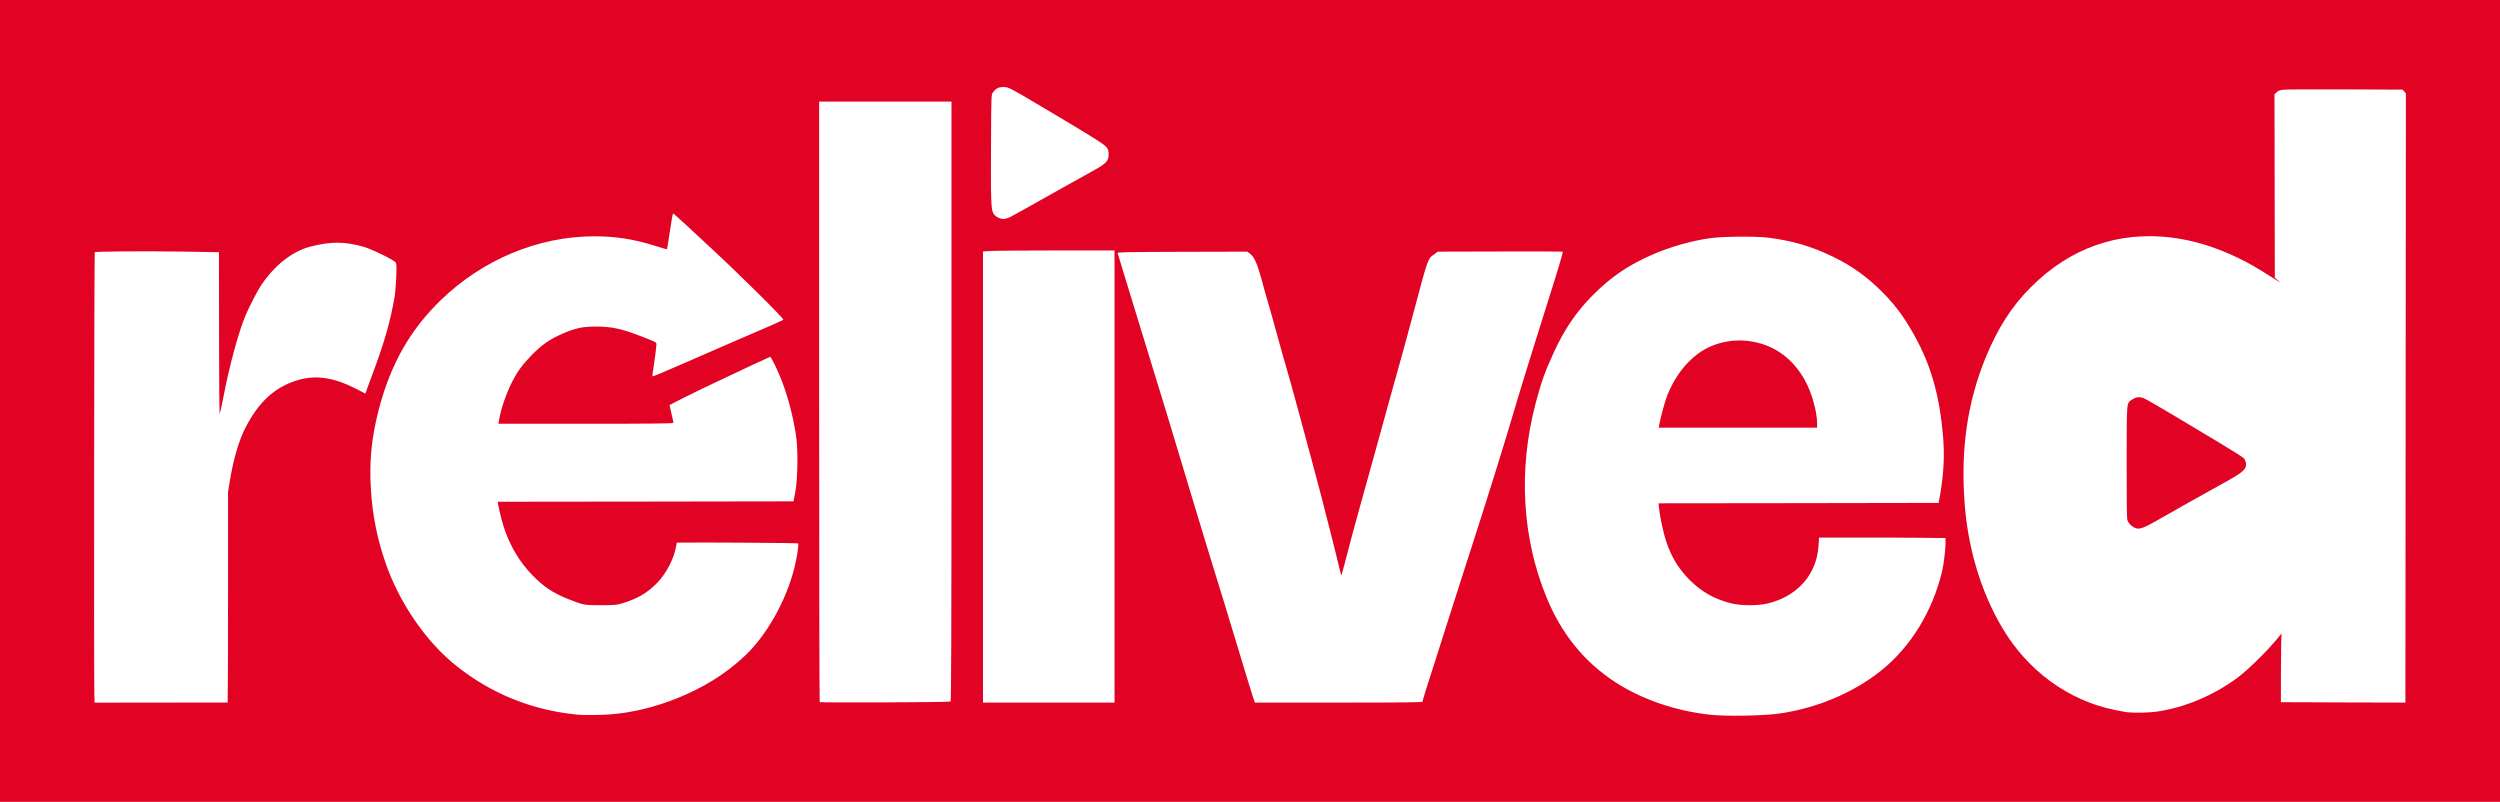
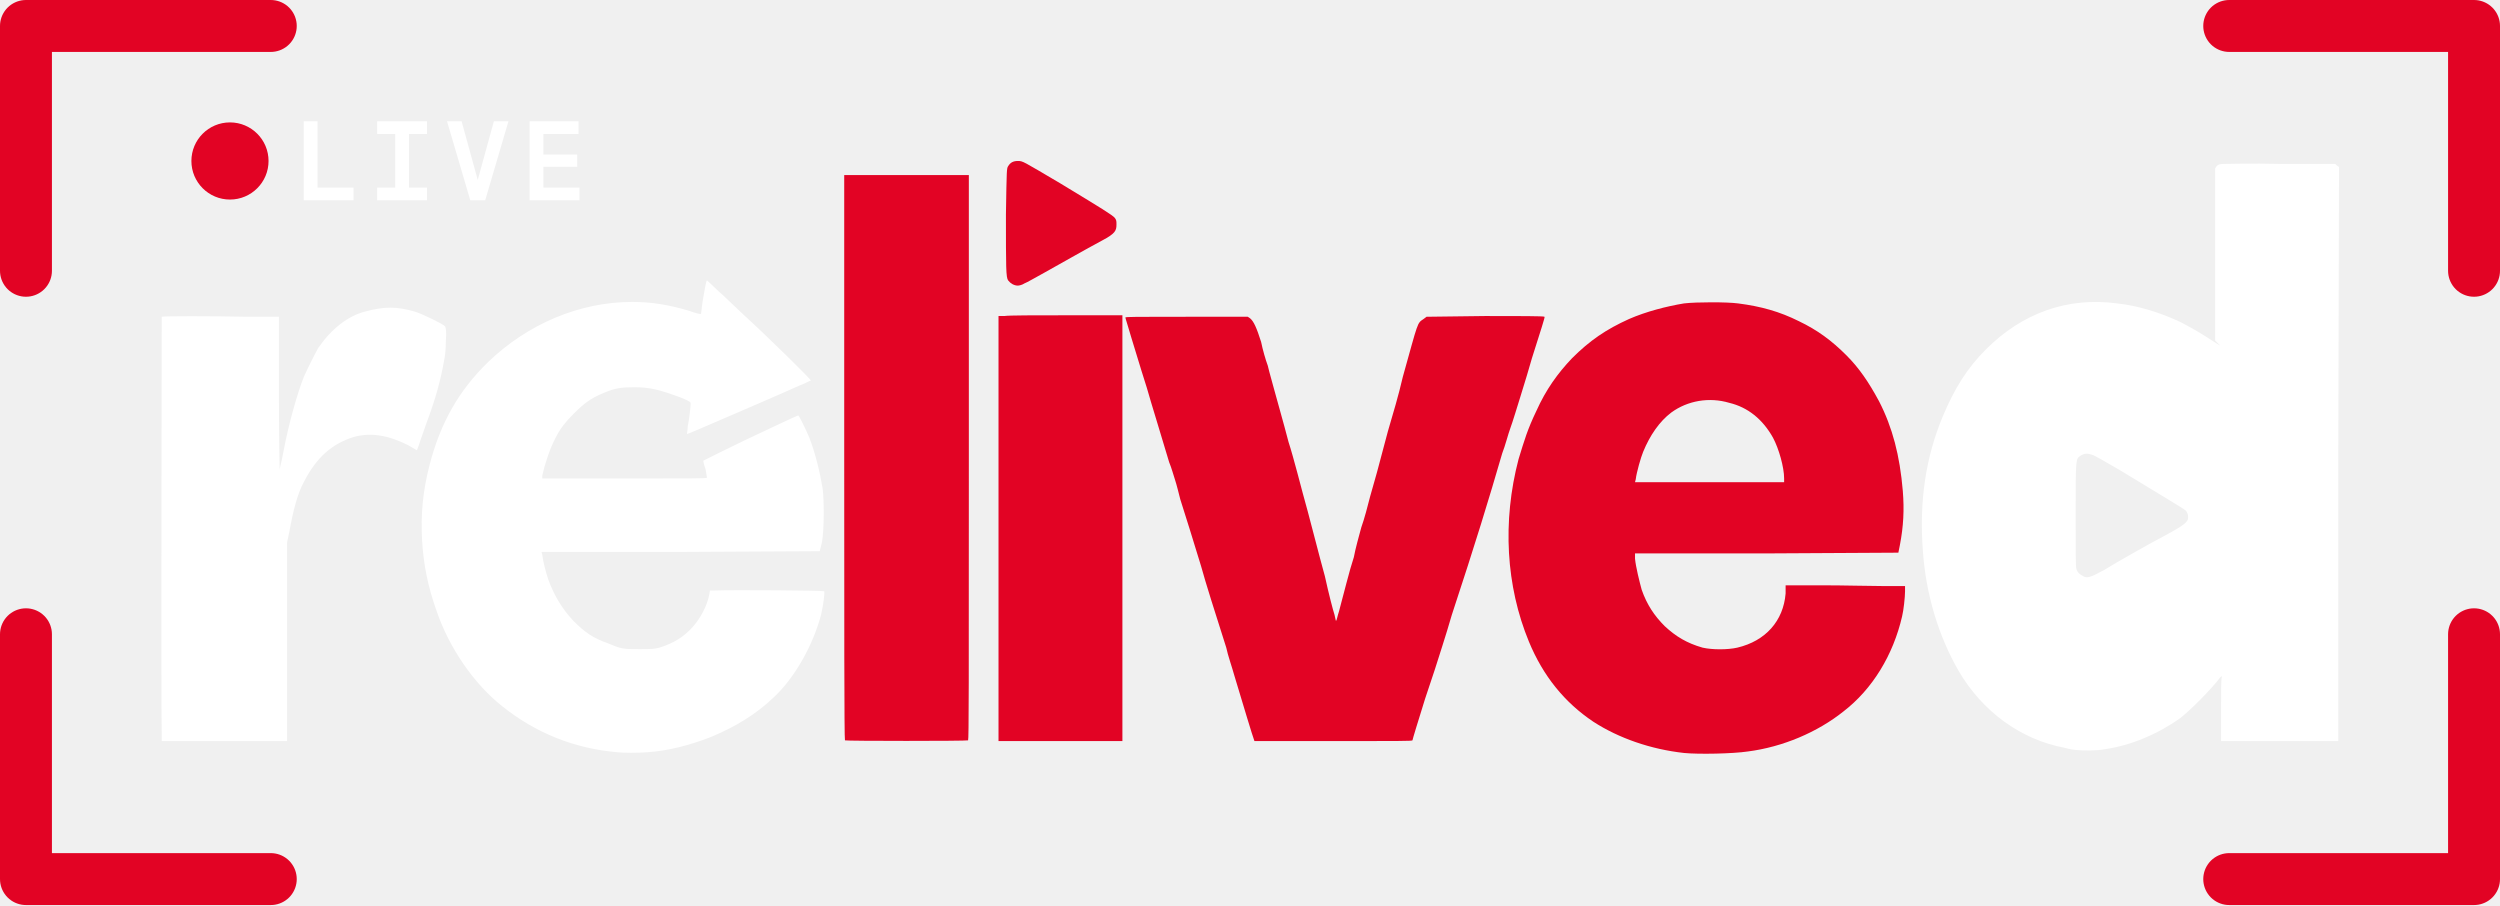
- <svg xmlns="http://www.w3.org/2000/svg" viewBox="183 122 3174 1018" width="317.4" height="101.8" role="img" aria-label="Relived">
-   <rect x="183" y="122" width="3174" height="1018" fill="#E20324" />
-   <path fill="#FFFFFF" fill-rule="evenodd" d="M2440.6 1028.1C2488.2 1021.6 2535 1002.2 2570.5 974C2608.8 943.7 2636.9 897.8 2649 846C2650.8 838 2653 819.8 2653 812.3L2653 805.1L2622.8 804.8C2606.1 804.6 2570 804.5 2542.5 804.5L2492.5 804.5L2491.8 814.9C2489.4 851.6 2465 879.1 2427.1 888.2C2413.9 891.3 2392.6 891.1 2379.7 887.7C2359.2 882.3 2343.5 873.4 2329 859.1C2314.6 844.9 2305.1 829.6 2298.5 809.7C2294.8 798.7 2290.5 778.7 2289.4 767.8L2288.7 761L2466.5 760.8L2644.3 760.5L2646.2 750C2650.7 723.7 2651.9 701.5 2650 677.4C2646.2 629.3 2636.2 591.4 2618.1 556.5C2604.2 529.7 2590.8 510.8 2573.5 493.5C2553.6 473.5 2534.6 459.8 2510.5 448.1C2483.7 435 2459.4 427.8 2428.5 423.8C2413 421.8 2371.5 422.1 2355 424.3C2331.1 427.5 2303.6 435.3 2280.6 445.4C2249.7 458.9 2228.1 473.7 2204.5 497.5C2184.6 517.5 2169.1 540.3 2155.9 569C2144.4 594 2139.6 607.5 2132.5 634.5C2110.5 718.2 2115.4 804.9 2146.5 880.5C2165.3 926.5 2194 961.9 2233 987.6C2266.9 1009.8 2310.3 1024.8 2355 1029.5C2374.8 1031.6 2420.6 1030.8 2440.6 1028.1ZM957.6 1029C985.8 1026.8 1013.4 1020.1 1042 1008.8C1075.8 995.3 1104.1 977.7 1128.3 955C1156.1 929 1180.9 885.1 1191.5 843.2C1194.7 830.5 1197.4 813 1196.3 811.9C1195.7 811.3 1073.9 810.5 1048.4 810.9L1042.2 811L1041 817.4C1038.3 831.8 1029.1 849.4 1018.1 861.2C1006.3 873.8 992.6 882.1 974 887.7C966.2 890.1 963.9 890.3 946.5 890.4C925.2 890.5 923.1 890.1 904 882.4C884.5 874.6 872.8 866.7 858.2 851.5C843.3 835.9 832.3 818 824.4 796.4C821.1 787.3 817.1 772 815.5 762.8L814.9 759L1002.7 758.8L1190.5 758.5L1192.8 746C1195.9 729 1196.3 691.3 1193.6 674.5C1189.7 649.7 1183.5 626.2 1175.5 605.3C1170.9 593.3 1162.1 575 1160.9 575C1160.3 575 1128.3 589.9 1090 608.1C1069.3 617.8 1033 635.9 1033 636.4C1033 636.7 1034.1 641.5 1035.5 647.2C1036.9 652.9 1038 658.1 1038 658.8C1038 659.7 1015.1 660 926.9 660L815.8 660L816.5 655.8C818.7 641.6 826 620.5 834.1 605C840.4 592.9 846.8 584.4 858.3 572.6C871.6 559.1 881.4 552.4 898.4 545.1C914.2 538.4 923 536.6 940 536.6C961.2 536.7 973.3 539.5 1003.2 551.4C1015.3 556.1 1016.5 556.8 1016.4 559C1016.3 563.1 1014 580.9 1012.4 590.4C1011.6 595.2 1011.1 599.4 1011.3 599.7C1011.9 600.3 1022.3 595.9 1061 579C1098.4 562.6 1139.9 544.6 1161.5 535.4C1169.7 531.8 1176.9 528.5 1177.5 527.9C1178.7 526.7 1122.5 471 1086.5 437.7C1073.3 425.5 1058.9 412.1 1054.5 408C1045.7 399.8 1038 393 1037.5 393C1037.1 393 1035.2 403.8 1032.5 421.9C1031.2 430.9 1030 438.3 1029.8 438.5C1029.6 438.6 1022.5 436.6 1014 433.9C987.3 425.5 964.3 422 937 422C866.4 422.2 795.8 451.5 742.7 503C703.7 540.7 679 584.2 664 641.5C654.7 677.3 651.6 707.8 653.9 743.5C656 776.9 661.9 806.2 672.6 837C690.1 887.5 724 936.8 762 967.1C807.2 1003.1 858.9 1023.9 917 1029.4C925.1 1030.1 945.6 1029.9 957.6 1029ZM2921.7 1025.4C2956.7 1020.3 2993.2 1005 3023.5 982.6C3038.4 971.5 3064.8 945.2 3077.8 928.5C3080.1 925.6 3080.1 925.6 3079.6 928C3079.3 929.4 3079 949.2 3078.9 972L3078.8 1013.5L3157.8 1013.8L3236.9 1014L3237.2 627.3L3237.5 240.5L3235.4 238.1L3233.2 235.8L3160.4 235.5C3120.3 235.3 3084.9 235.5 3081.7 235.9C3077.4 236.4 3075.3 237.3 3073.3 239.2L3070.7 241.8L3070.9 358.1L3071.1 474.5L3074.8 477.8L3078.5 481.1L3073 477.6C3047.4 461.3 3039.3 456.6 3024 449.2C2996 435.6 2966.6 426.7 2939 423.5C2871.8 415.4 2810.8 437.1 2761.5 486.5C2737.1 510.9 2719.6 538.1 2704.1 575.7C2681.3 631.3 2672.5 689.7 2677 756.9C2680.8 816.2 2697.5 872.4 2725 919C2757.2 973.6 2809.3 1011.6 2868.2 1023.4C2874.9 1024.8 2882.1 1026.1 2884 1026.3C2892.9 1027.3 2911.9 1026.9 2921.7 1025.4ZM472.2 995.2C472.4 984.9 472.5 924.8 472.5 861.5L472.5 746.5L474.8 732.5C479.5 704.1 486.5 680.5 495.1 664.1C512.3 631.2 532.6 613 561.5 604.5C584 597.8 606.9 601.3 634.7 615.4L646.9 621.7L649.6 614.1C651.1 609.9 655.9 596.8 660.3 585C672 553 678.9 528 684 499C684.7 495.4 685.5 484.6 686 475C686.6 461 686.5 457.1 685.4 455.3C683.4 452.1 654.1 437.8 644 435.1C619.6 428.5 603 428.5 577.4 435C554.1 441 531.9 458.4 514.3 484.5C510 490.9 498.8 512.6 494.7 522.5C485.9 543.6 474.1 586.9 467 624.3C464.7 635.9 462.5 646.4 462 647.5C461.5 648.7 461.1 607 461.1 545.9L461 442.2L418.8 441.5C370 440.7 304.5 441.1 303.3 442.3C302.6 443.1 302.1 980 302.8 1003.8L303.1 1014.1L387.6 1014L472 1013.9L472.2 995.2ZM1389.8 1012.7C1390.7 1012 1391 934.7 1391 631.4L1391 251L1307 251L1223 251L1223 631.8C1223 841.3 1223.3 1013 1223.7 1013.4C1224.7 1014.3 1388.2 1013.7 1389.8 1012.7ZM1598 727L1598 440L1522.8 440C1481.4 440 1443.8 440.3 1439.2 440.7L1431 441.3L1431 727.6L1431 1014L1514.5 1014L1598 1014L1598 727ZM1989 1012.8C1989 1011.5 1996 989.2 2006.4 957C2009.4 947.9 2015 930.1 2019 917.5C2023 904.9 2033.6 871.8 2042.5 844C2074 746.7 2092.3 687.8 2110.5 626C2113.5 615.8 2118.2 600.5 2120.9 592C2123.5 583.5 2129.8 563.5 2134.8 547.5C2139.8 531.5 2146.9 509.1 2150.5 497.5C2162.3 460.3 2167.7 441.9 2167 441.5C2166.7 441.3 2130.8 441.2 2087.4 441.3L2008.5 441.5L2004 444.8C1995.4 451 1996.6 447.6 1976.5 523C1969.5 549.4 1963.4 571.8 1956.5 596C1953 608.4 1947.4 628.6 1944 641C1940.6 653.4 1935.2 673 1932 684.5C1928.8 696 1923.6 714.7 1920.5 726C1917.4 737.3 1912.5 755 1909.5 765.5C1904.2 784.3 1895.5 816.7 1889.8 839C1888.2 845.3 1886.6 851.2 1886.3 852C1886 852.8 1884.7 849 1883.5 843.5C1882.3 838 1876.5 814.6 1870.6 791.5C1859.4 747.5 1859 745.9 1848 705C1844.2 691 1837.9 667.6 1834 653C1830.1 638.4 1824.9 619.5 1822.5 611C1814.6 583.6 1805.9 552.9 1801.9 538C1799.8 530 1796 516.8 1793.6 508.5C1791.2 500.2 1787.1 485.9 1784.6 476.5C1779.2 456.7 1775.4 448.2 1770.3 444.3L1766.6 441.5L1684.1 441.7C1617.1 441.9 1601.6 442.2 1601.9 443.2C1602.1 443.9 1605.8 456.2 1610.2 470.5C1623.2 513 1625.9 521.7 1631 538.5C1636.1 555.5 1654.1 614.1 1661.4 637.5C1663.8 645.2 1667.2 656.5 1669 662.5C1670.8 668.5 1674.1 679.8 1676.5 687.5C1682.4 706.7 1694.9 748.1 1703.8 778C1710.5 800.4 1722.8 840.6 1737.5 888C1740.4 897.6 1745.6 914.7 1749 926C1761.2 966.4 1774.1 1008.6 1775.2 1011.2L1776.2 1014L1882.6 1014C1967.1 1014 1989 1013.7 1989 1012.8ZM2891.5 791.1C2887.6 788.7 2885.4 786.2 2884 782.5C2883.2 780.4 2882.9 759.3 2883 708.6C2883.1 629.5 2882.7 634.2 2889.9 629.3C2894.8 626 2899.3 625.5 2904.6 627.5C2907 628.4 2924.2 638.3 2942.8 649.4C2961.3 660.5 2988.7 677 3003.7 685.9C3018.6 694.8 3031.5 703.1 3032.3 704.3C3034.7 708 3035.3 712.6 3033.7 715.7C3030.7 721.3 3025.7 724.6 2994 742C2985.8 746.5 2937.8 773.4 2921.5 782.8C2902.1 793.9 2897.8 795 2891.5 791.1ZM2289.6 661.2C2291.3 651.8 2297 630.7 2299.9 623.6C2308.6 601.8 2322.2 583.4 2338.5 571.3C2359.8 555.4 2389 550.2 2416 557.5C2441.3 564.3 2461 580.3 2474.8 605.3C2483.2 620.4 2490 644.8 2490 659.7L2490 665L2389.5 665L2288.9 665L2289.6 661.2ZM1466.1 397.2C1469.1 395.7 1480.7 389.2 1492 382.9C1511.9 371.7 1543.2 354.1 1571 338.7C1587.6 329.5 1590.5 326.5 1590.5 318.1C1590.5 313.4 1590 311.7 1587.8 308.9C1584.9 305.1 1569.6 295.5 1514 262.5C1462.8 232.1 1463.5 232.5 1456.8 232.5C1450.7 232.5 1447.4 234.2 1443.6 239.4C1441.5 242.1 1441.5 243.3 1441.2 303.8C1440.8 376.4 1441.2 388.6 1444.4 393.3C1447 397.2 1452.3 400 1457.1 400C1459.1 400 1463.1 398.8 1466.1 397.2Z" />
+ <svg xmlns="http://www.w3.org/2000/svg" viewBox="85 15 3370 1220" width="337.0" height="122.0" role="img" aria-label="Relived">
+   <path d="M120 380V50H450" fill="none" stroke="#E20324" stroke-width="70" stroke-linecap="round" stroke-linejoin="round" />
+   <path d="M3090 50H3420V380" fill="none" stroke="#E20324" stroke-width="70" stroke-linecap="round" stroke-linejoin="round" />
+   <path d="M3420 870V1200H3090" fill="none" stroke="#E20324" stroke-width="70" stroke-linecap="round" stroke-linejoin="round" />
+   <path d="M450 1200H120V870" fill="none" stroke="#E20324" stroke-width="70" stroke-linecap="round" stroke-linejoin="round" />
+   <circle cx="395" cy="232" r="52" fill="#E20324" />
+   <g fill="#FFFFFF" transform="translate(480 285) scale(0.15 -0.15)">
+     <path transform="translate(0 0)" d="M96 0V710H220V40L135 114H544V0Z" />
+     <path transform="translate(680 0)" d="M76 0V114H238V596H76V710H524V596H362V114H524V0Z" />
+     <path transform="translate(1360 0)" d="M233 0 24 710H155L319 114H281L445 710H576L367 0Z" />
+     <path transform="translate(2040 0)" d="M86 0V710H526V596H210V411H514V301H210V114H534V0Z" />
+   </g>
+   <path fill="#FFFFFF" fill-rule="evenodd" d="M472 995C472 985 472 925 472 862L472 746L475 732C480 704 486 680 495 664C512 631 533 613 562 604C584 598 607 601 635 615L647 622L650 614C651 610 656 597 660 585C672 553 679 528 684 499C685 495 686 485 686 475C687 461 686 457 685 455C683 452 654 438 644 435C620 428 603 428 577 435C554 441 532 458 514 484C510 491 499 513 495 522C486 544 474 587 467 624C465 636 462 646 462 648C462 649 461 607 461 546L461 442L419 442C370 441 304 441 303 442C303 443 302 980 303 1004L303 1014L388 1014L472 1014L472 995ZM958 1029C986 1027 1013 1020 1042 1009C1076 995 1104 978 1128 955C1156 929 1181 885 1192 843C1195 830 1197 813 1196 812C1196 811 1074 810 1048 811L1042 811L1041 817C1038 832 1029 849 1018 861C1006 874 993 882 974 888C966 890 964 890 946 890C925 890 923 890 904 882C884 875 873 867 858 852C843 836 832 818 824 796C821 787 817 772 816 763L815 759L1003 759L1190 758L1193 746C1196 729 1196 691 1194 674C1190 650 1184 626 1176 605C1171 593 1162 575 1161 575C1160 575 1128 590 1090 608C1069 618 1033 636 1033 636C1033 637 1034 642 1036 647C1037 653 1038 658 1038 659C1038 660 1015 660 927 660L816 660L816 656C819 642 826 620 834 605C840 593 847 584 858 573C872 559 881 552 898 545C914 538 923 537 940 537C961 537 973 540 1003 551C1015 556 1016 557 1016 559C1016 563 1014 581 1012 590C1012 595 1011 599 1011 600C1012 600 1022 596 1061 579C1098 563 1140 545 1162 535C1170 532 1177 528 1178 528C1179 527 1122 471 1086 438C1073 426 1059 412 1054 408C1046 400 1038 393 1038 393C1037 393 1035 404 1032 422C1031 431 1030 438 1030 438C1030 439 1022 437 1014 434C987 426 964 422 937 422C866 422 796 452 743 503C704 541 679 584 664 642C655 677 652 708 654 744C656 777 662 806 673 837C690 888 724 937 762 967C807 1003 859 1024 917 1029C925 1030 946 1030 958 1029ZM2922 1025C2957 1020 2993 1005 3024 983C3038 972 3065 945 3078 928C3080 926 3080 926 3080 928C3079 929 3079 949 3079 972L3079 1014L3158 1014L3237 1014L3237 627L3238 240L3235 238L3233 236L3160 236C3120 235 3085 236 3082 236C3077 236 3075 237 3073 239L3071 242L3071 358L3071 474L3075 478L3078 481L3073 478C3047 461 3039 457 3024 449C2996 436 2967 427 2939 424C2872 415 2811 437 2762 486C2737 511 2720 538 2704 576C2681 631 2672 690 2677 757C2681 816 2698 872 2725 919C2757 974 2809 1012 2868 1023C2875 1025 2882 1026 2884 1026C2893 1027 2912 1027 2922 1025ZM2892 791C2888 789 2885 786 2884 782C2883 780 2883 759 2883 709C2883 630 2883 634 2890 629C2895 626 2899 626 2905 628C2907 628 2924 638 2943 649C2961 660 2989 677 3004 686C3019 695 3032 703 3032 704C3035 708 3035 713 3034 716C3031 721 3026 725 2994 742C2986 746 2938 773 2922 783C2902 794 2898 795 2892 791Z" />
+   <path fill="#E20324" fill-rule="evenodd" d="M1390 1013C1391 1012 1391 935 1391 631L1391 251L1307 251L1223 251L1223 632C1223 841 1223 1013 1224 1013C1225 1014 1388 1014 1390 1013ZM1598 727L1598 440L1523 440C1481 440 1444 440 1439 441L1431 441L1431 728L1431 1014L1514 1014L1598 1014L1598 727ZM1466 397C1469 396 1481 389 1492 383C1512 372 1543 354 1571 339C1588 330 1590 326 1590 318C1590 313 1590 312 1588 309C1585 305 1570 296 1514 262C1463 232 1464 232 1457 232C1451 232 1447 234 1444 239C1442 242 1442 243 1441 304C1441 376 1441 389 1444 393C1447 397 1452 400 1457 400C1459 400 1463 399 1466 397ZM1989 1013C1989 1012 1996 989 2006 957C2009 948 2015 930 2019 918C2023 905 2034 872 2042 844C2074 747 2092 688 2110 626C2114 616 2118 600 2121 592C2124 584 2130 564 2135 548C2140 532 2147 509 2150 498C2162 460 2168 442 2167 442C2167 441 2131 441 2087 441L2008 442L2004 445C1995 451 1997 448 1976 523C1970 549 1963 572 1956 596C1953 608 1947 629 1944 641C1941 653 1935 673 1932 684C1929 696 1924 715 1920 726C1917 737 1912 755 1910 766C1904 784 1896 817 1890 839C1888 845 1887 851 1886 852C1886 853 1885 849 1884 844C1882 838 1876 815 1871 792C1859 748 1859 746 1848 705C1844 691 1838 668 1834 653C1830 638 1825 620 1822 611C1815 584 1806 553 1802 538C1800 530 1796 517 1794 508C1791 500 1787 486 1785 476C1779 457 1775 448 1770 444L1767 442L1684 442C1617 442 1602 442 1602 443C1602 444 1606 456 1610 470C1623 513 1626 522 1631 538C1636 556 1654 614 1661 638C1664 645 1667 656 1669 662C1671 668 1674 680 1676 688C1682 707 1695 748 1704 778C1710 800 1723 841 1738 888C1740 898 1746 915 1749 926C1761 966 1774 1009 1775 1011L1776 1014L1883 1014C1967 1014 1989 1014 1989 1013ZM2441 1028C2488 1022 2535 1002 2570 974C2609 944 2637 898 2649 846C2651 838 2653 820 2653 812L2653 805L2623 805C2606 805 2570 804 2542 804L2492 804L2492 815C2489 852 2465 879 2427 888C2414 891 2393 891 2380 888C2359 882 2344 873 2329 859C2315 845 2305 830 2298 810C2295 799 2290 779 2289 768L2289 761L2466 761L2644 760L2646 750C2651 724 2652 702 2650 677C2646 629 2636 591 2618 556C2604 530 2591 511 2574 494C2554 474 2535 460 2510 448C2484 435 2459 428 2428 424C2413 422 2372 422 2355 424C2331 428 2304 435 2281 445C2250 459 2228 474 2204 498C2185 518 2169 540 2156 569C2144 594 2140 608 2132 634C2110 718 2115 805 2146 880C2165 926 2194 962 2233 988C2267 1010 2310 1025 2355 1030C2375 1032 2421 1031 2441 1028ZM2290 661C2291 652 2297 631 2300 624C2309 602 2322 583 2338 571C2360 555 2389 550 2416 558C2441 564 2461 580 2475 605C2483 620 2490 645 2490 660L2490 665L2390 665L2289 665L2290 661Z" />
</svg>
